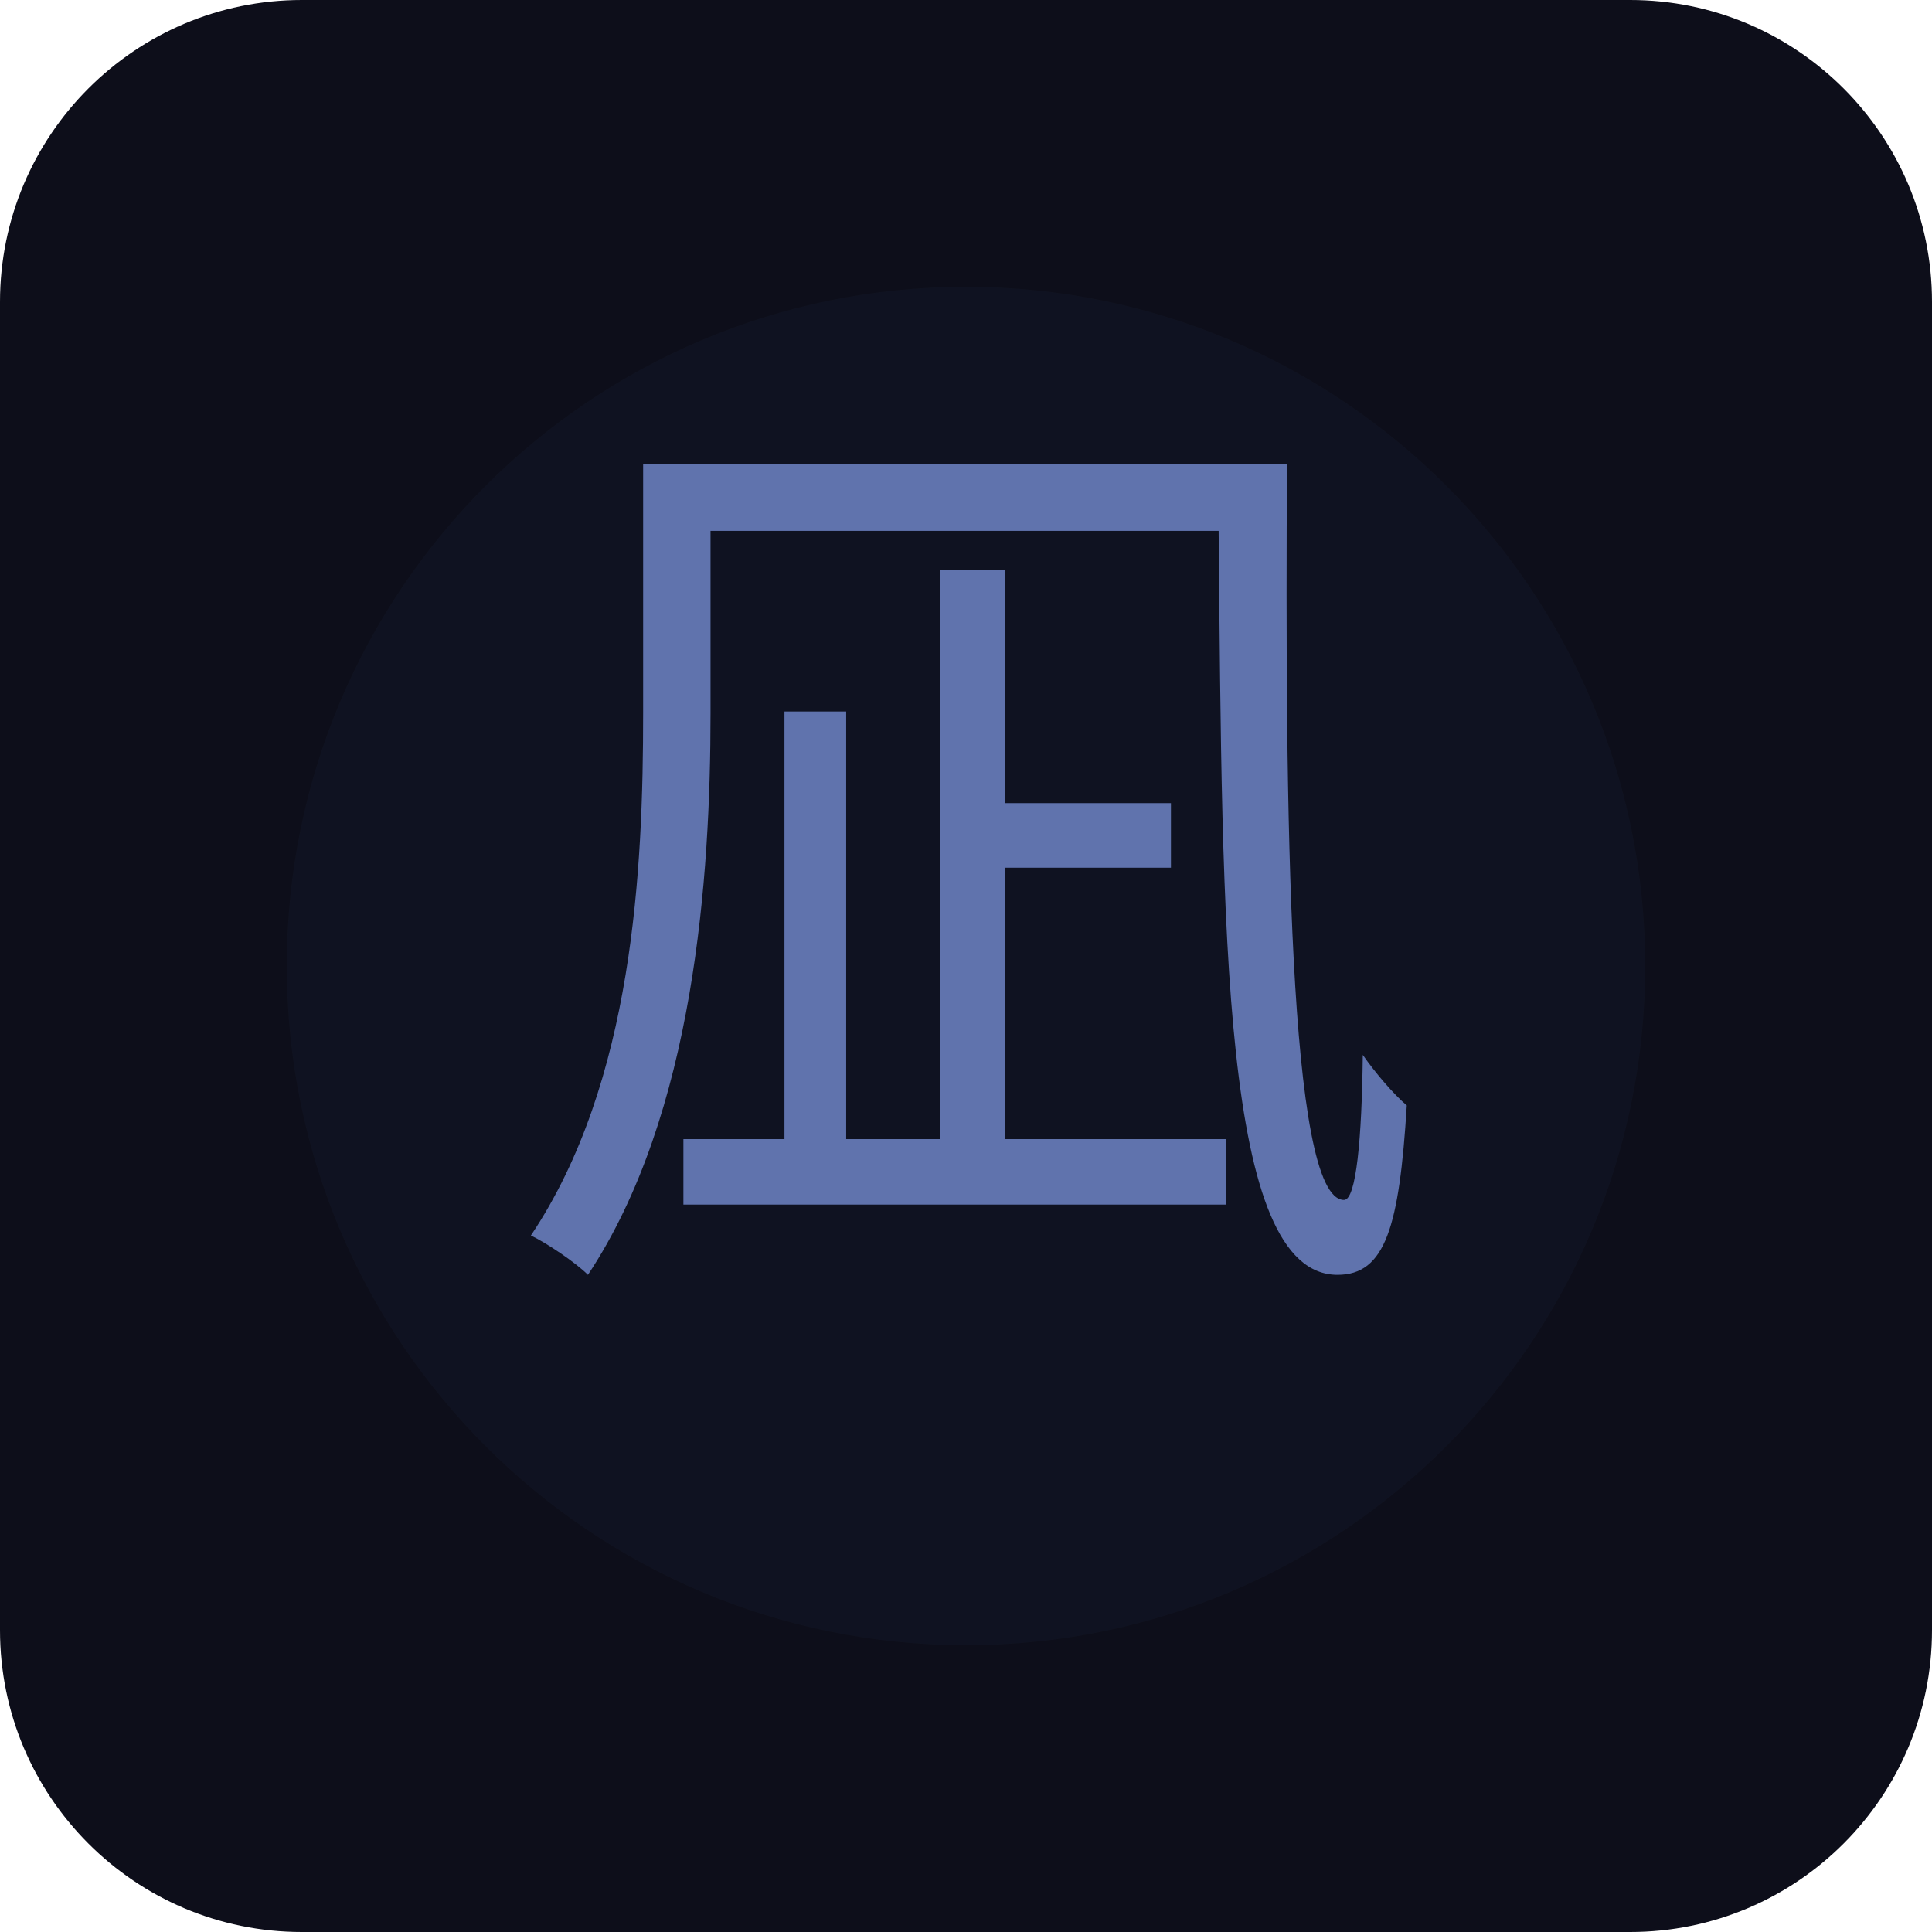
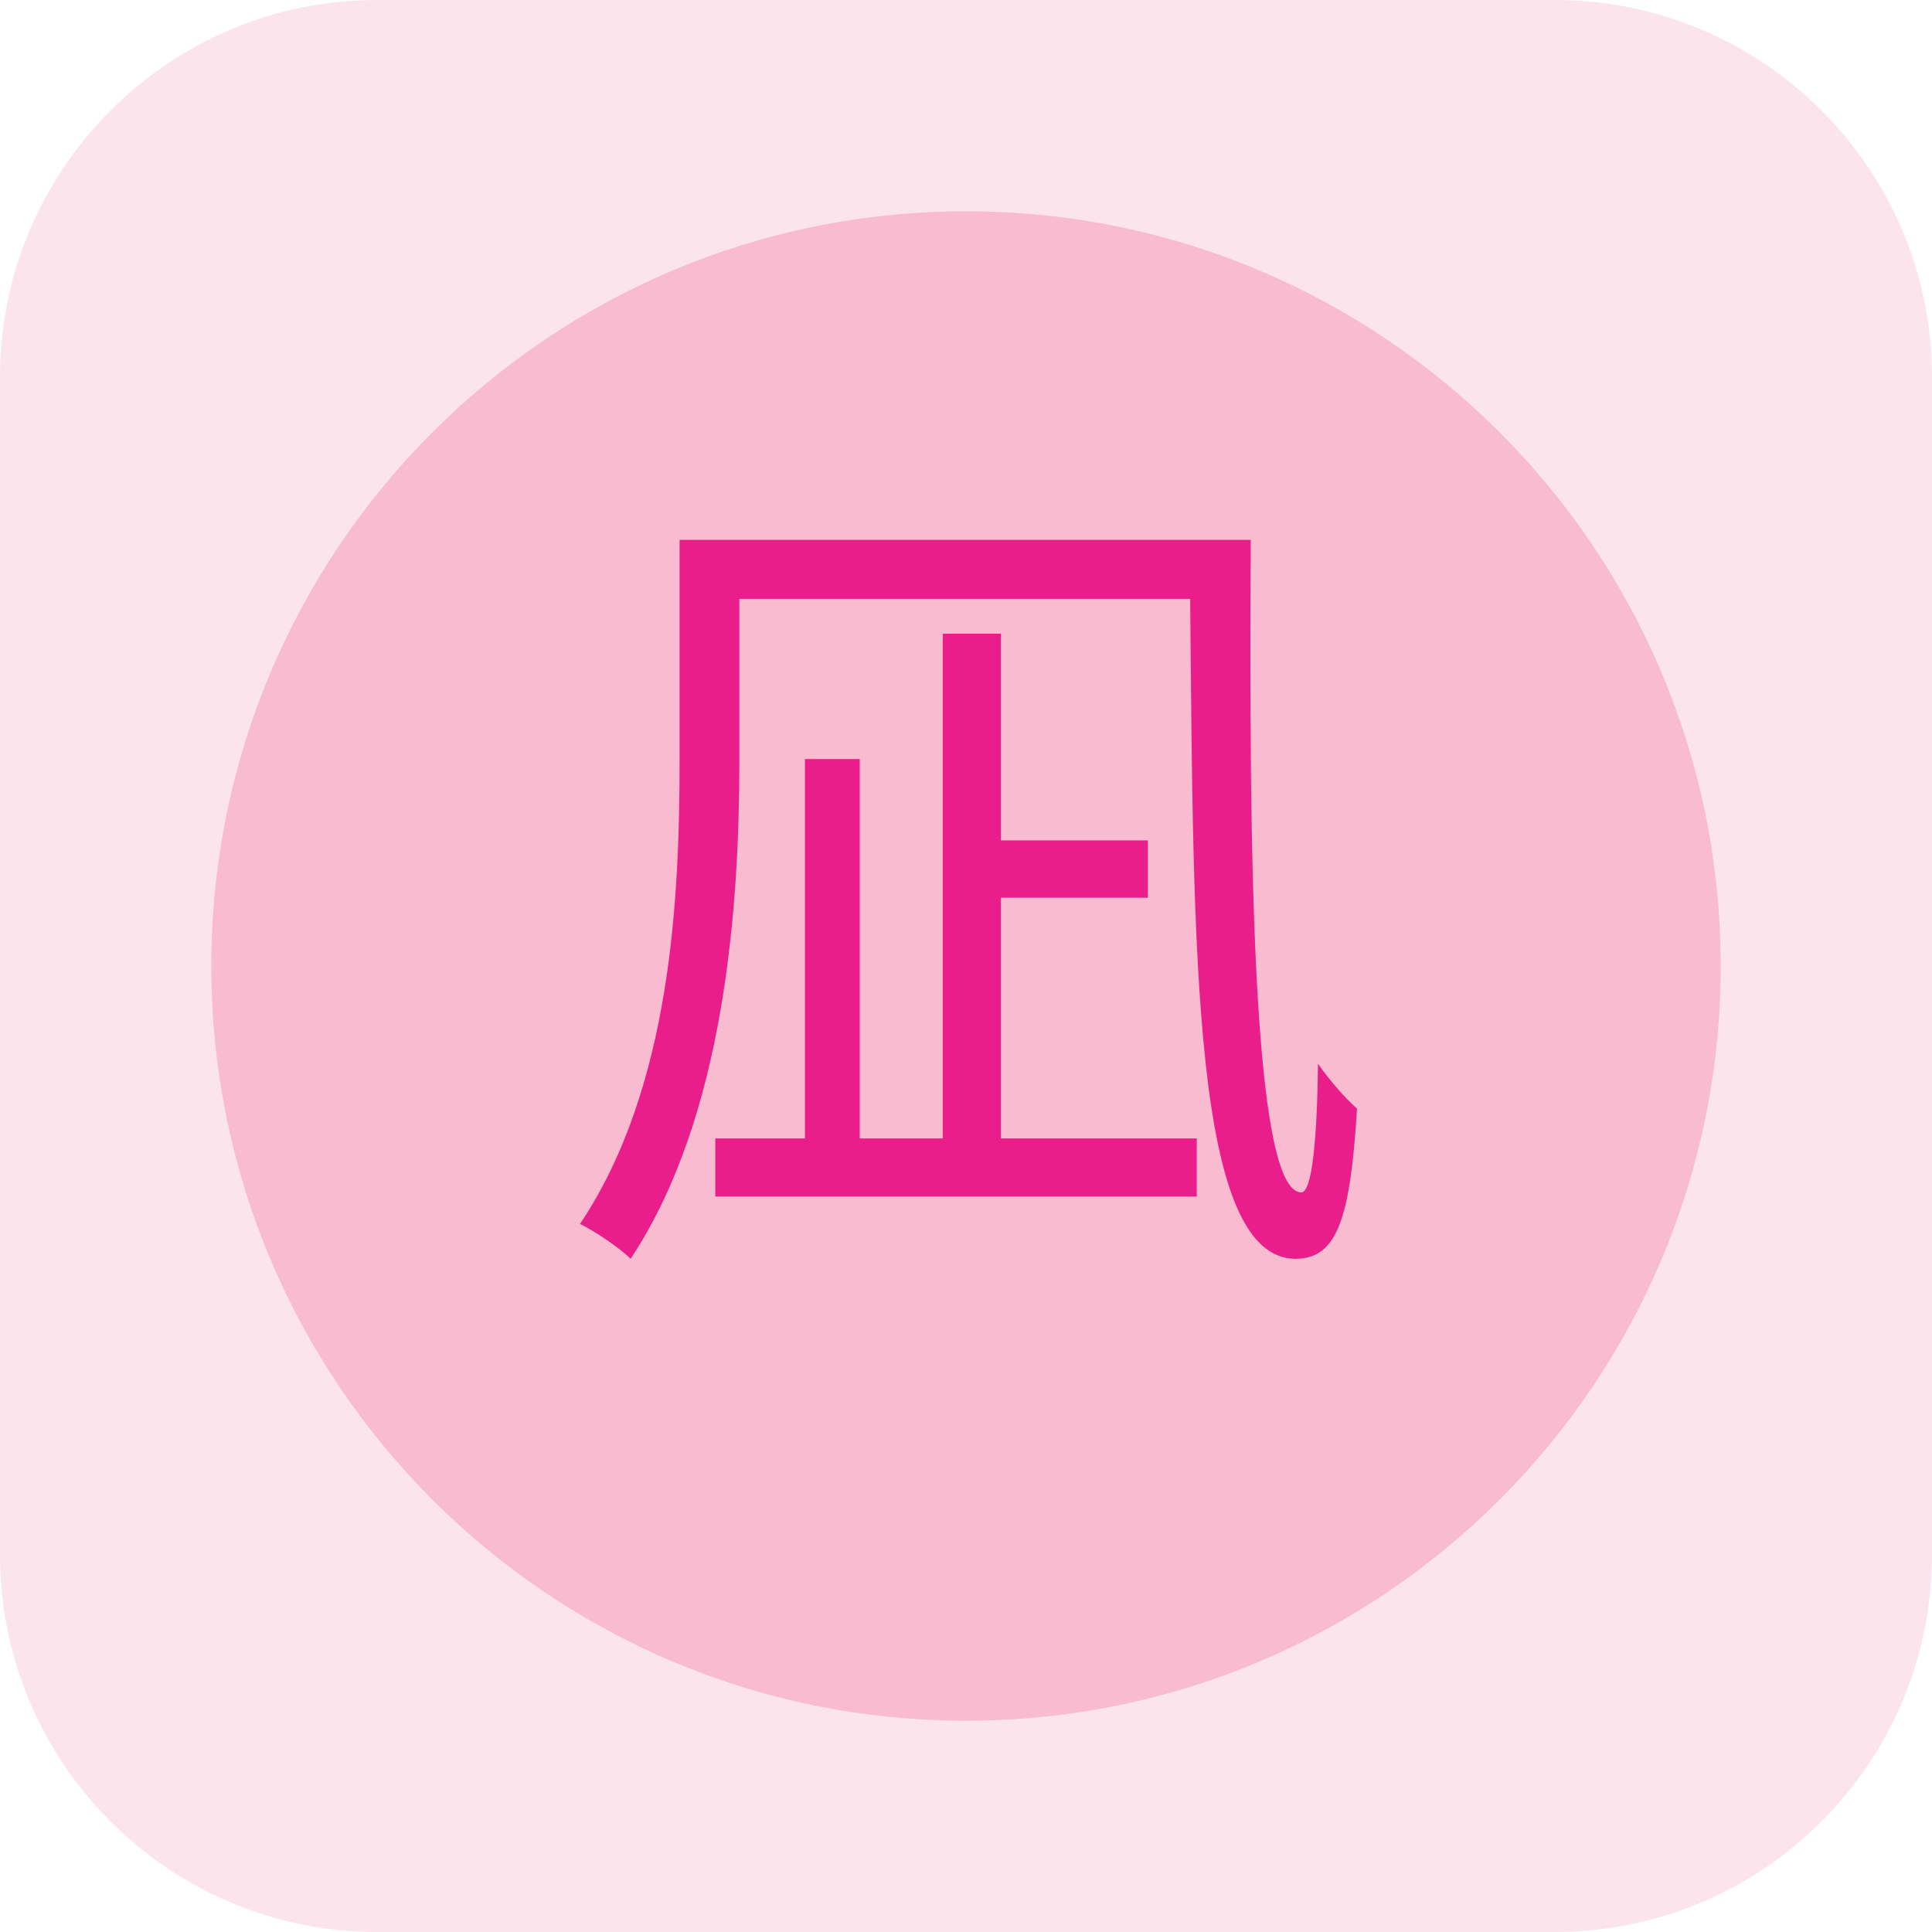
<svg xmlns="http://www.w3.org/2000/svg" viewBox="0 0 512 512">
-   <rect width="512" height="512" rx="80" fill="#0d0e1a" />
-   <circle cx="256" cy="256" r="180" fill="rgba(91,127,212,0.04)" />
-   <text x="256" y="318" text-anchor="middle" fill="#6a80c0" font-size="248" font-family="'Hiragino Mincho ProN','Noto Serif JP',Georgia,serif" opacity="0.88">凪</text>
+   <rect width="512" height="512" rx="100" fill="#fce4ec" />
+   <circle cx="256" cy="256" r="200" fill="#f8bbd0" />
+   <text x="256" y="316" text-anchor="middle" fill="#e91e8a" font-size="220" font-family="'Hiragino Mincho ProN','Noto Serif JP',Georgia,serif" font-weight="300">凪</text>
</svg>
